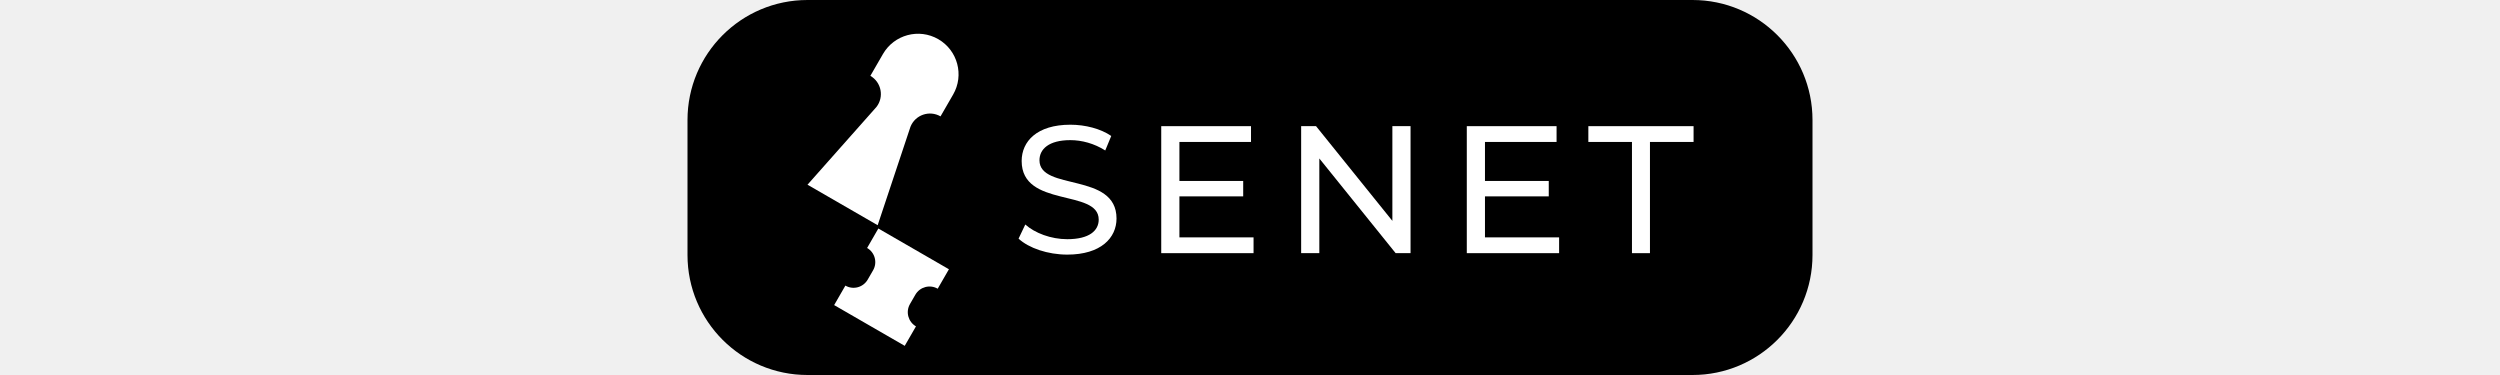
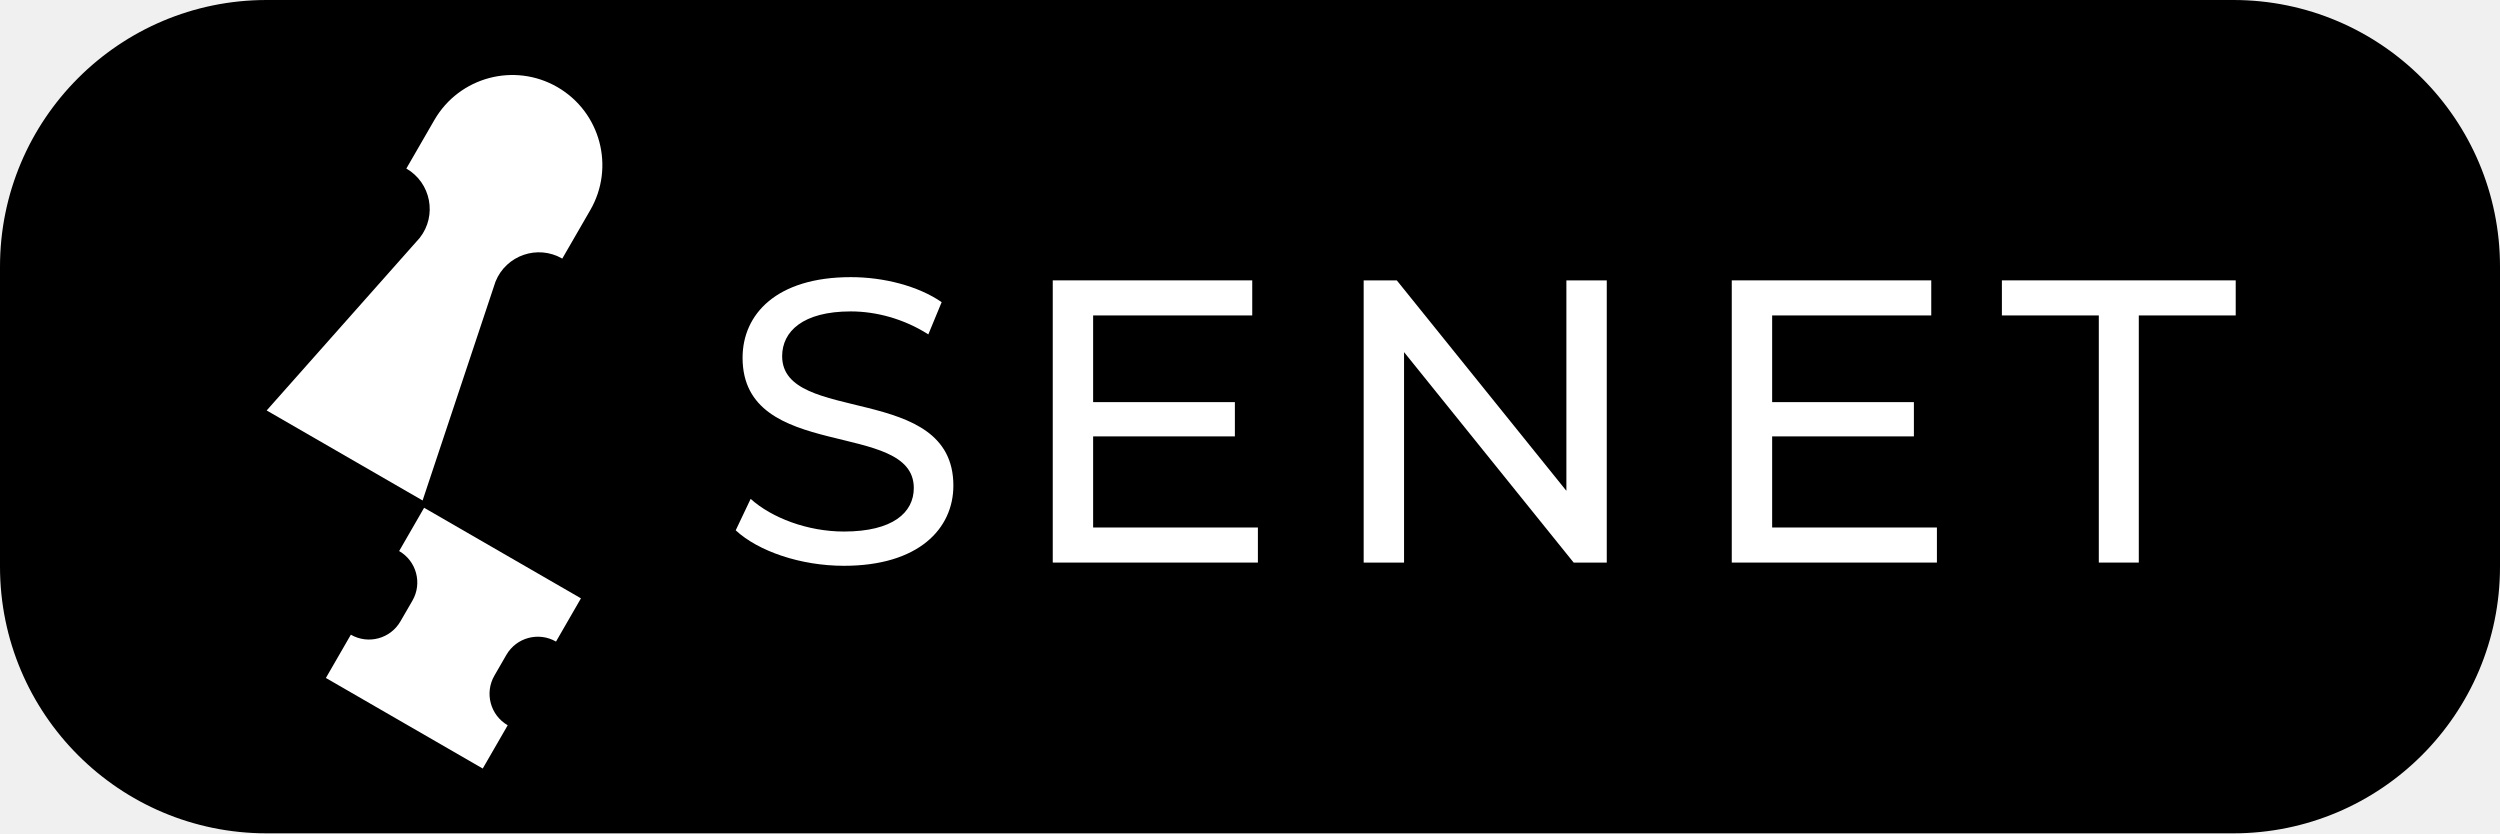
- <svg xmlns="http://www.w3.org/2000/svg" width="160" height="24" viewBox="0 0 300 100" fill="none">
+ <svg xmlns="http://www.w3.org/2000/svg" width="300" height="100" viewBox="0 0 300 100" fill="none">
  <rect width="300" height="100" rx="32" fill="black" />
  <path d="M66.718 76.994L69.714 71.801L50.892 60.933L47.897 66.127C49.98 67.329 50.696 69.992 49.493 72.074L48.05 74.567C46.847 76.65 44.185 77.366 42.102 76.163L39.106 81.356L57.928 92.224L60.924 87.031C58.841 85.828 58.125 83.16 59.327 81.078L60.765 78.585C61.968 76.502 64.635 75.786 66.718 76.989V76.994Z" fill="white" />
  <path d="M70.835 25.21C73.82 20.044 72.049 13.435 66.883 10.45C61.717 7.466 55.108 9.237 52.123 14.403L48.761 20.225C51.718 21.93 52.478 25.861 50.368 28.545L32 49.255L50.712 60.057L59.459 33.798C60.733 30.628 64.516 29.321 67.473 31.032L70.835 25.21Z" fill="white" />
  <path d="M101.272 67.896C110.237 67.896 114.405 63.445 114.405 58.269C114.405 45.836 93.858 51.012 93.858 42.739C93.858 39.788 96.329 37.369 102.096 37.369C105.1 37.369 108.444 38.24 111.4 40.127L112.999 36.257C110.189 34.321 106.07 33.257 102.096 33.257C93.179 33.257 89.109 37.708 89.109 42.933C89.109 55.511 109.656 50.286 109.656 58.559C109.656 61.51 107.136 63.784 101.272 63.784C96.911 63.784 92.598 62.139 90.078 59.865L88.285 63.639C90.999 66.155 96.087 67.896 101.272 67.896Z" fill="white" />
  <path d="M131.176 63.3V52.367H148.185V48.255H131.176V37.853H150.269V33.644H126.33V67.509H150.947V63.3H131.176Z" fill="white" />
  <path d="M187.966 33.644V58.898L167.614 33.644H163.64V67.509H168.486V42.255L188.839 67.509H192.812V33.644H187.966Z" fill="white" />
  <path d="M212.658 63.3V52.367H229.667V48.255H212.658V37.853H231.751V33.644H207.812V67.509H232.429V63.3H212.658Z" fill="white" />
  <path d="M251.857 67.509H256.655V37.853H268.285V33.644H240.227V37.853H251.857V67.509Z" fill="white" />
</svg>
